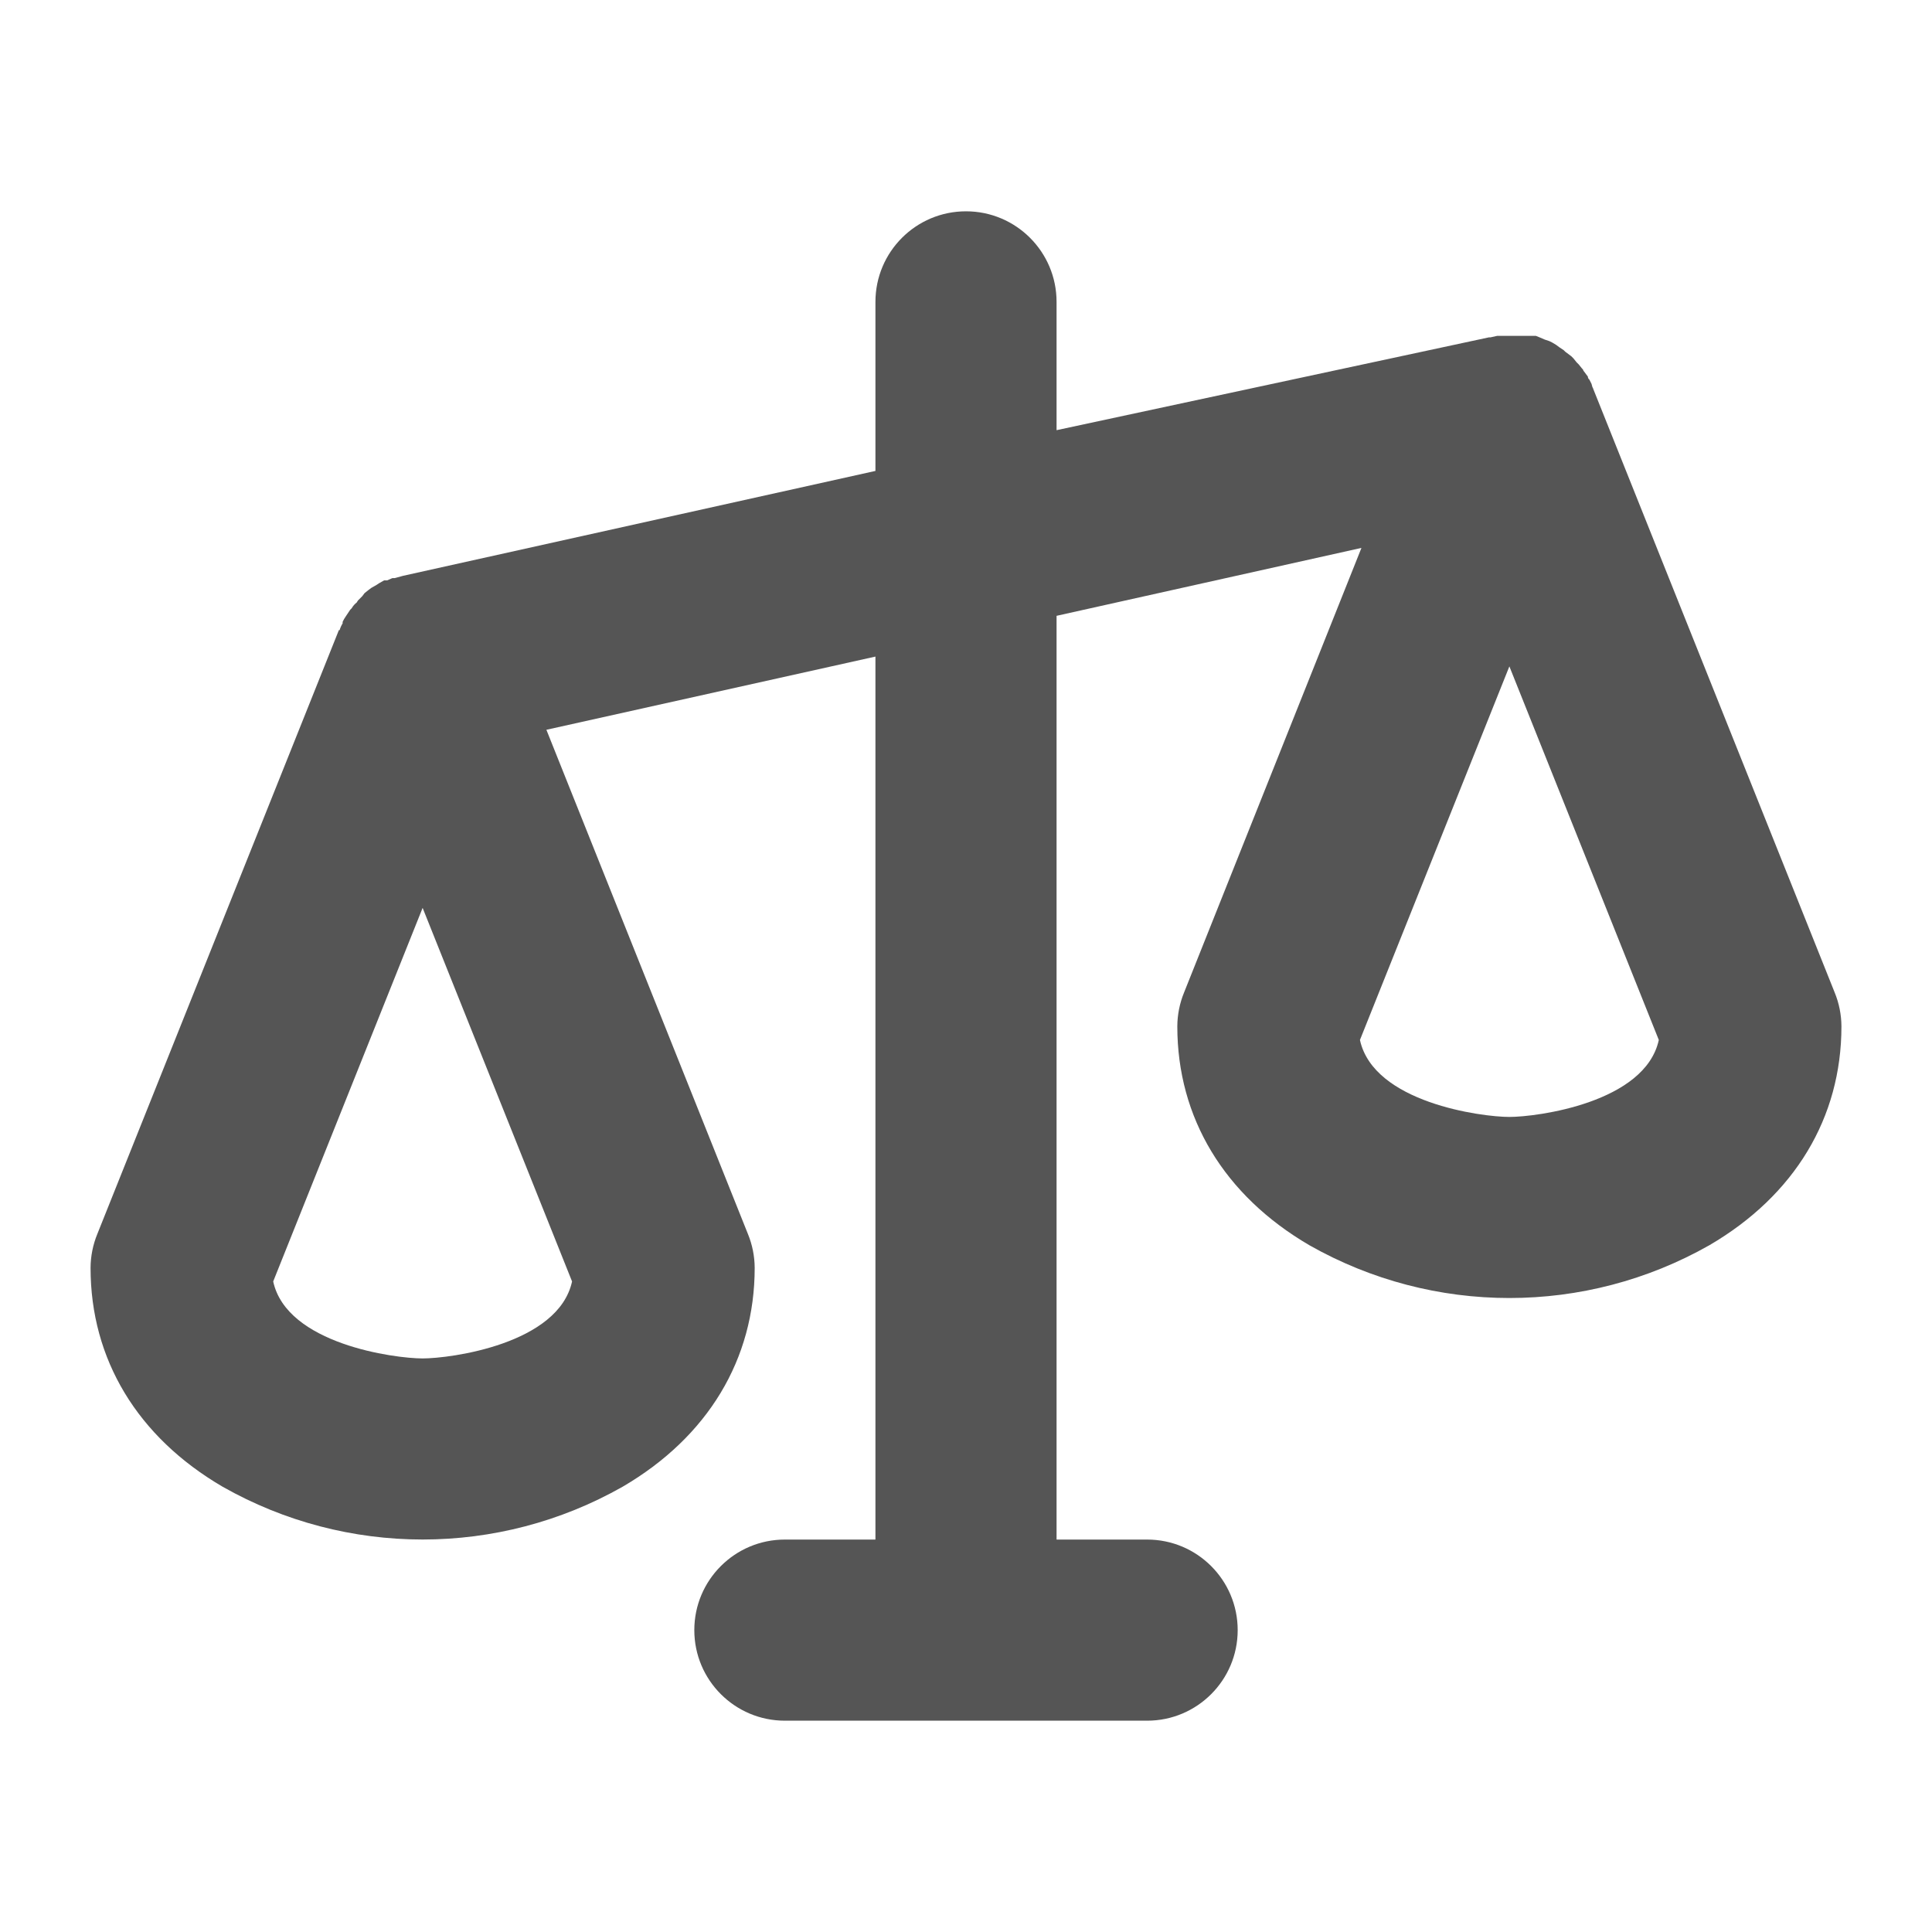
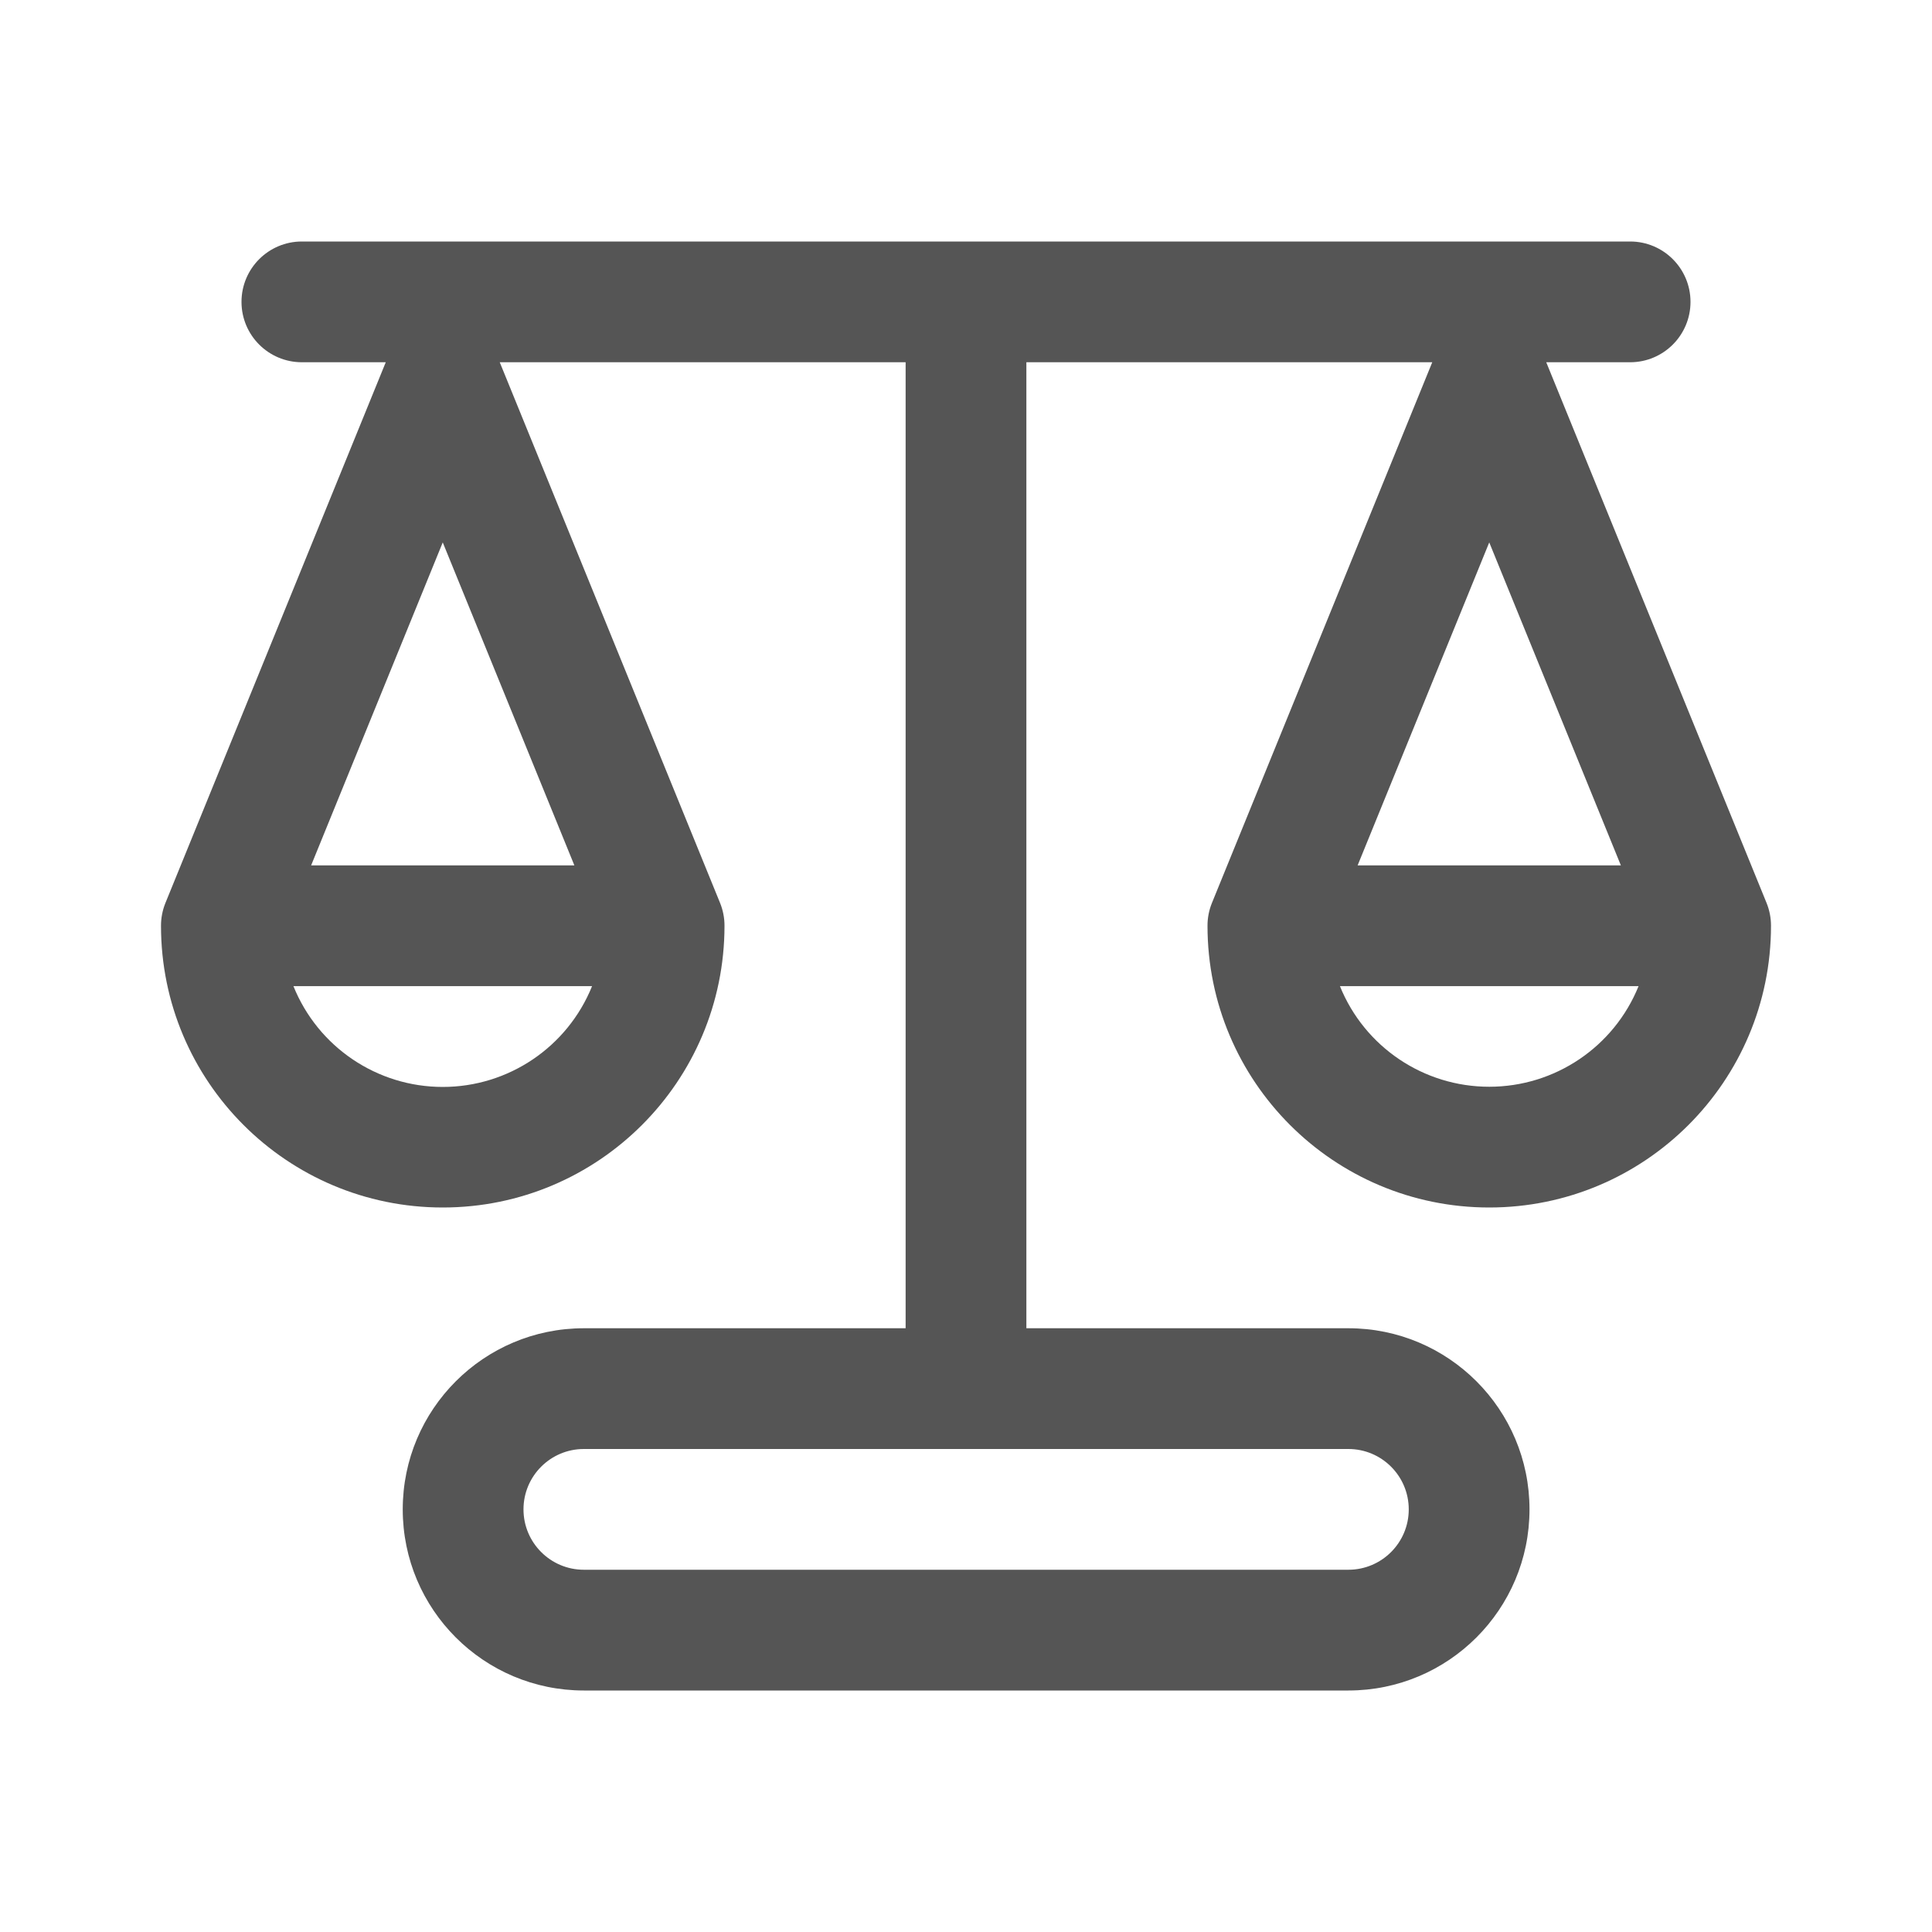
- <svg xmlns="http://www.w3.org/2000/svg" width="1em" height="1em" preserveAspectRatio="xMidYMid meet" viewBox="0 0 256 256" style="-ms-transform: rotate(360deg); -webkit-transform: rotate(360deg); transform: rotate(360deg);" version="1.1" id="svg4">
+ <svg xmlns="http://www.w3.org/2000/svg" width="1em" height="1em" preserveAspectRatio="xMidYMid meet" viewBox="0 0 24 24" style="-ms-transform: rotate(360deg); -webkit-transform: rotate(360deg); transform: rotate(360deg);" version="1.1" id="svg4">
  <defs id="defs8" />
-   <path fill="currentColor" d="m243.1 131.5l-32-80a.3.3 0 0 0-.1-.2c0-.1-.1-.3-.1-.4l-.3-.6a.5.5 0 0 1-.2-.4l-.6-.8c0-.1-.1-.2-.2-.3l-.4-.5l-.3-.3l-.4-.5l-.3-.3l-.8-.6l-.2-.2l-.6-.4l-.4-.3l-.5-.3l-.4-.2l-.6-.2l-.7-.3l-.5-.2h-5.1l-.9.2h-.2L140 57V40a12 12 0 0 0-24 0v22.4L53.4 76.3l-1.1.3H52l-.7.3h-.4l-.7.4l-.3.2l-.7.4l-.4.3l-.5.4l-.3.4l-.6.6c0 .1-.1.1-.1.2a2.7 2.7 0 0 0-.7.8l-.2.2l-.4.6l-.2.3a4.3 4.3 0 0 0-.4.7v.2a3.6 3.6 0 0 0-.4.9h-.1l-32 80a12 12 0 0 0-.9 4.5c0 12.1 6.2 22.4 17.5 29a53.7 53.7 0 0 0 53 0c11.3-6.6 17.5-16.9 17.5-29a12 12 0 0 0-.9-4.5L72.4 96.7L116 87v117h-12a12 12 0 0 0 0 24h48a12 12 0 0 0 0-24h-12V81.6l40.4-9l-23.5 58.9a12 12 0 0 0-.9 4.5c0 12.1 6.2 22.4 17.5 29a53.7 53.7 0 0 0 53 0c11.3-6.6 17.5-16.9 17.5-29a12 12 0 0 0-.9-4.5ZM56 180c-3.7 0-18-1.9-19.8-10.2L56 120.3l19.8 49.5C74 178.1 59.7 180 56 180Zm144-32c-3.7 0-18-1.9-19.8-10.2L200 88.3l19.8 49.5C218 146.1 203.7 148 200 148Z" id="path2" style="fill:#555555;fill-opacity:1" />
+   <path fill="currentColor" d="M3 3.75A.75.75 0 0 1 3.75 3h16.5a.75.75 0 0 1 0 1.5h-1.042l2.737 6.717A.75.75 0 0 1 22 11.5a3.5 3.5 0 1 1-7 0a.75.75 0 0 1 .055-.283L17.792 4.5H12.75v12h4a2.25 2.25 0 0 1 0 4.5H7.253a2.25 2.25 0 0 1 0-4.5h3.997v-12H6.208l2.737 6.717A.75.75 0 0 1 9 11.5a3.5 3.5 0 1 1-7 0a.75.75 0 0 1 .055-.283L4.792 4.5H3.75A.75.75 0 0 1 3 3.75Zm3.503 15c0 .414.336.75.75.75h9.497a.75.75 0 0 0 0-1.5H7.253a.75.75 0 0 0-.75.75Zm.852-6.5h-3.71a2 2 0 0 0 3.71 0Zm-.22-1.5L5.5 6.738L3.865 10.75h3.27ZM18.5 13.5a2 2 0 0 0 1.855-1.25h-3.71A2 2 0 0 0 18.5 13.5Zm-1.635-2.75h3.27L18.5 6.738l-1.635 4.012Z" id="path2" style="fill:#555555;fill-opacity:1" />
</svg>
